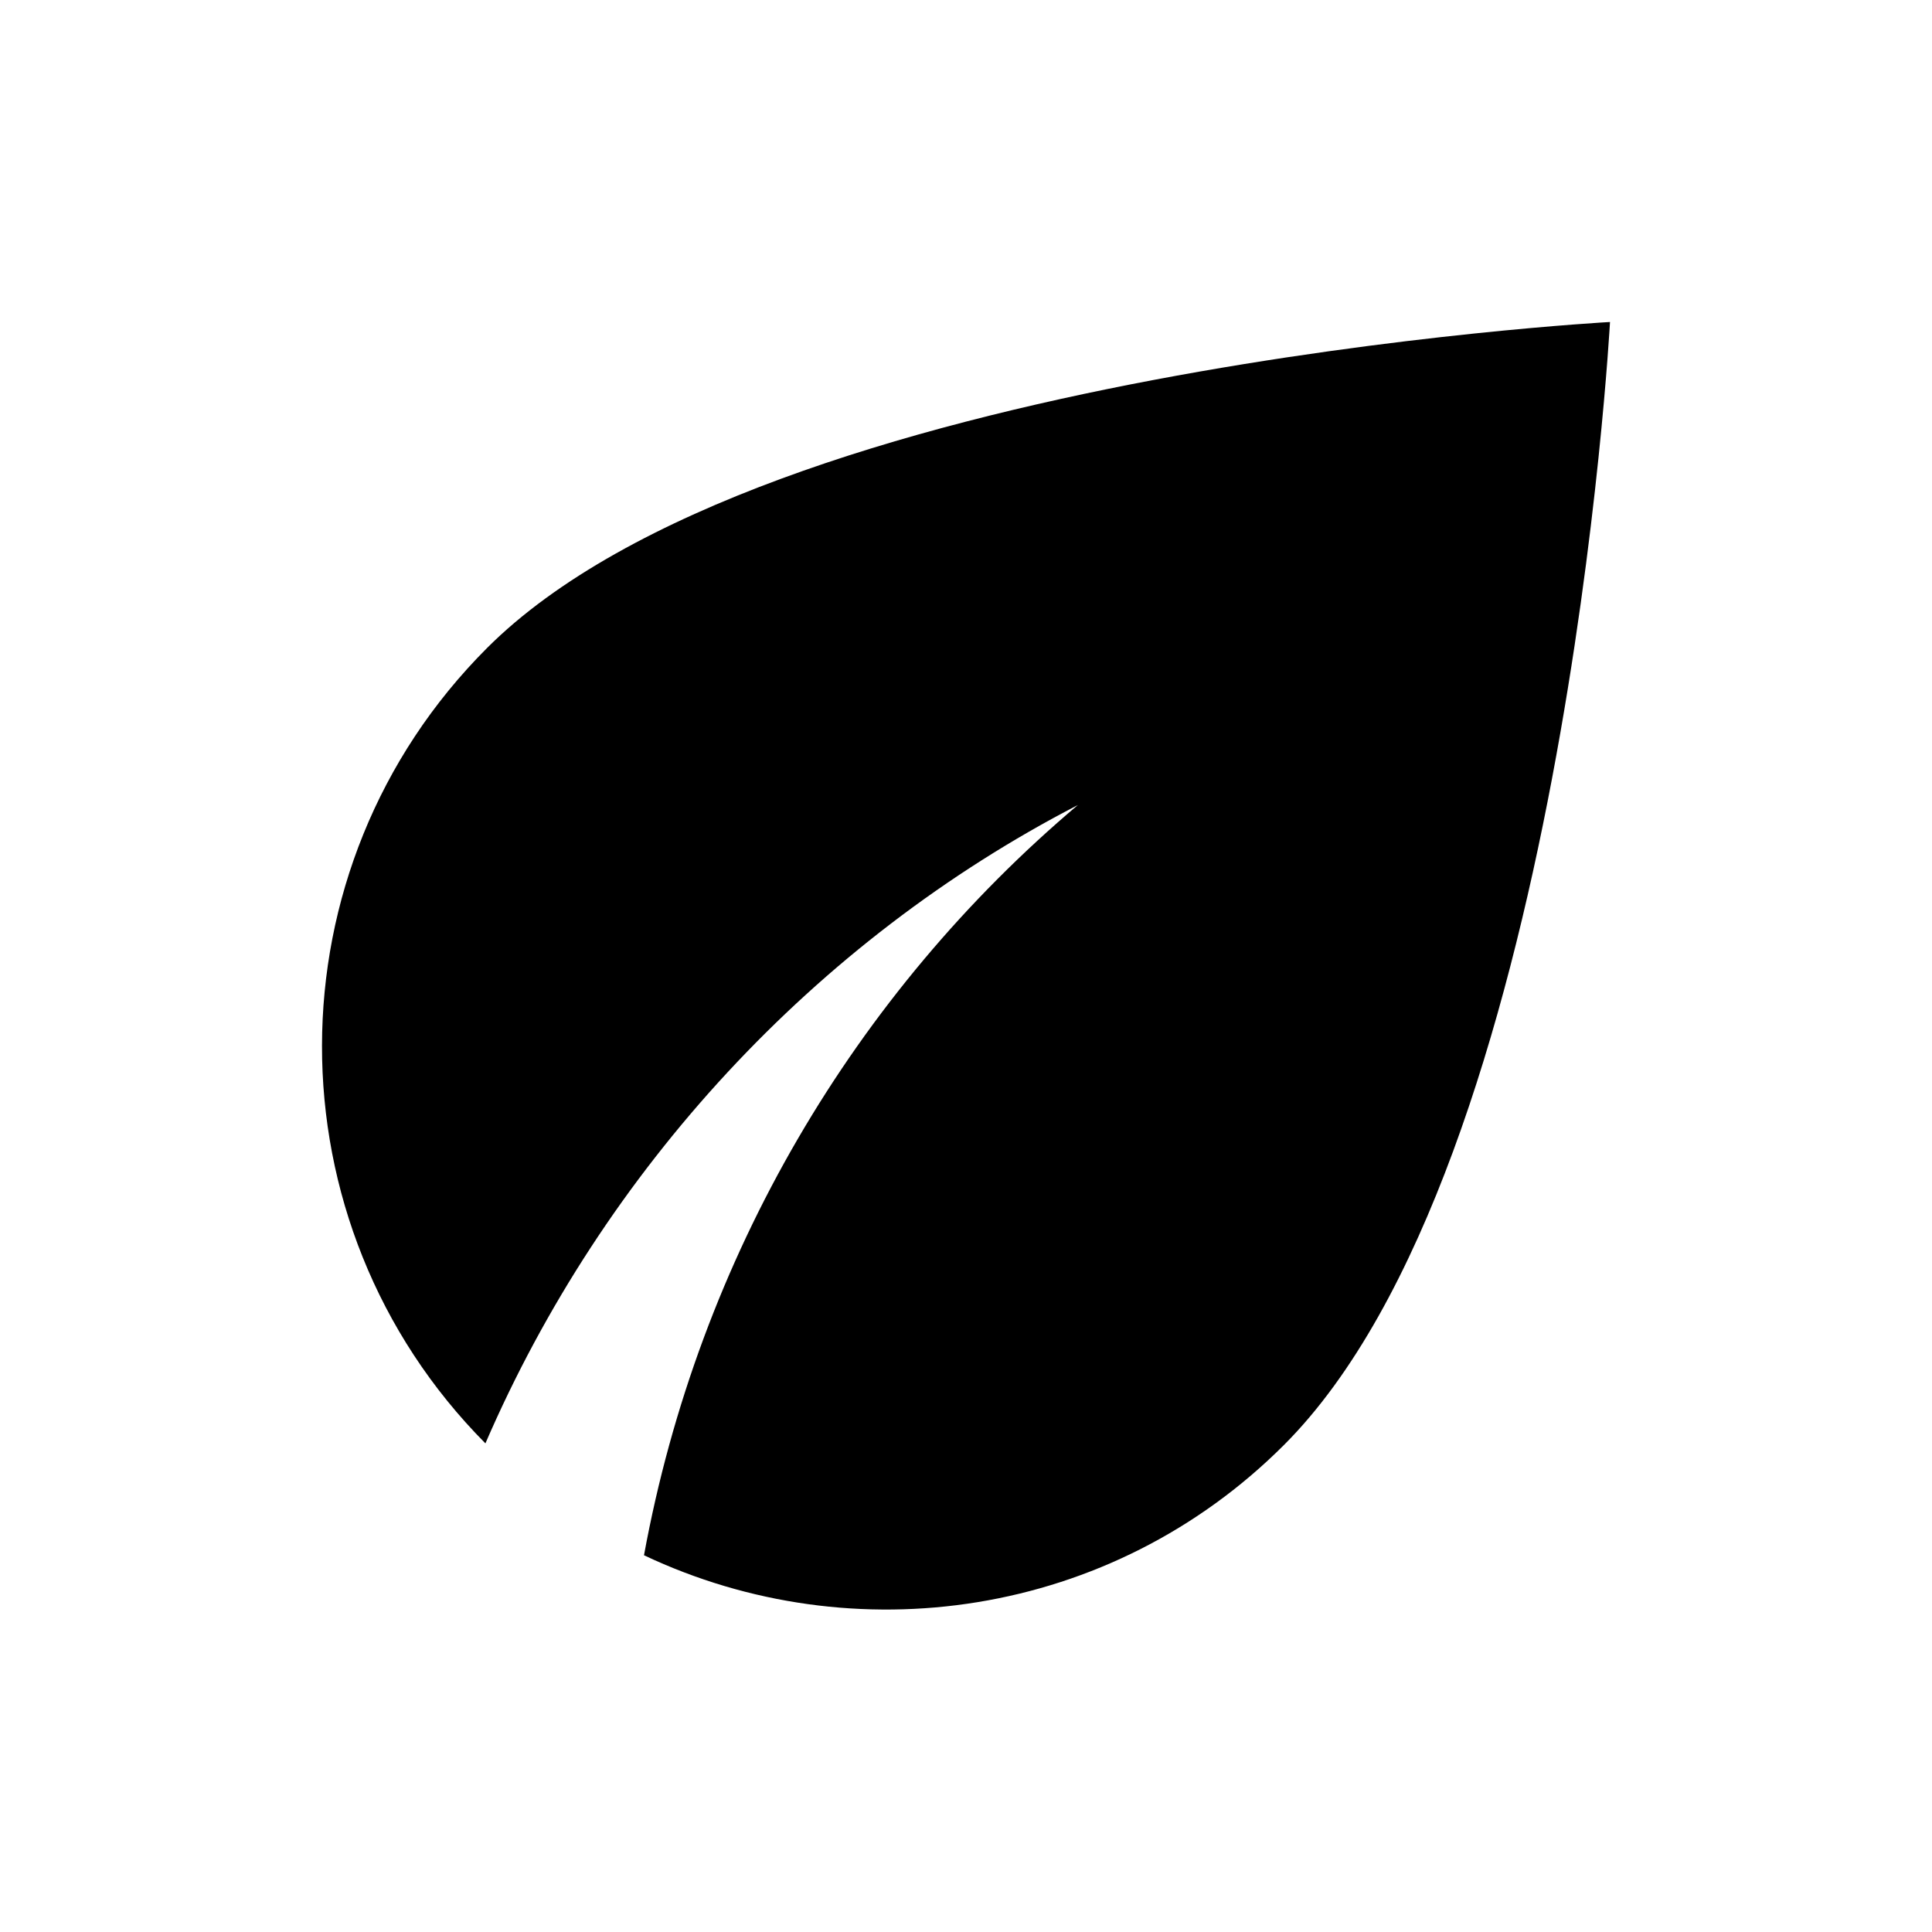
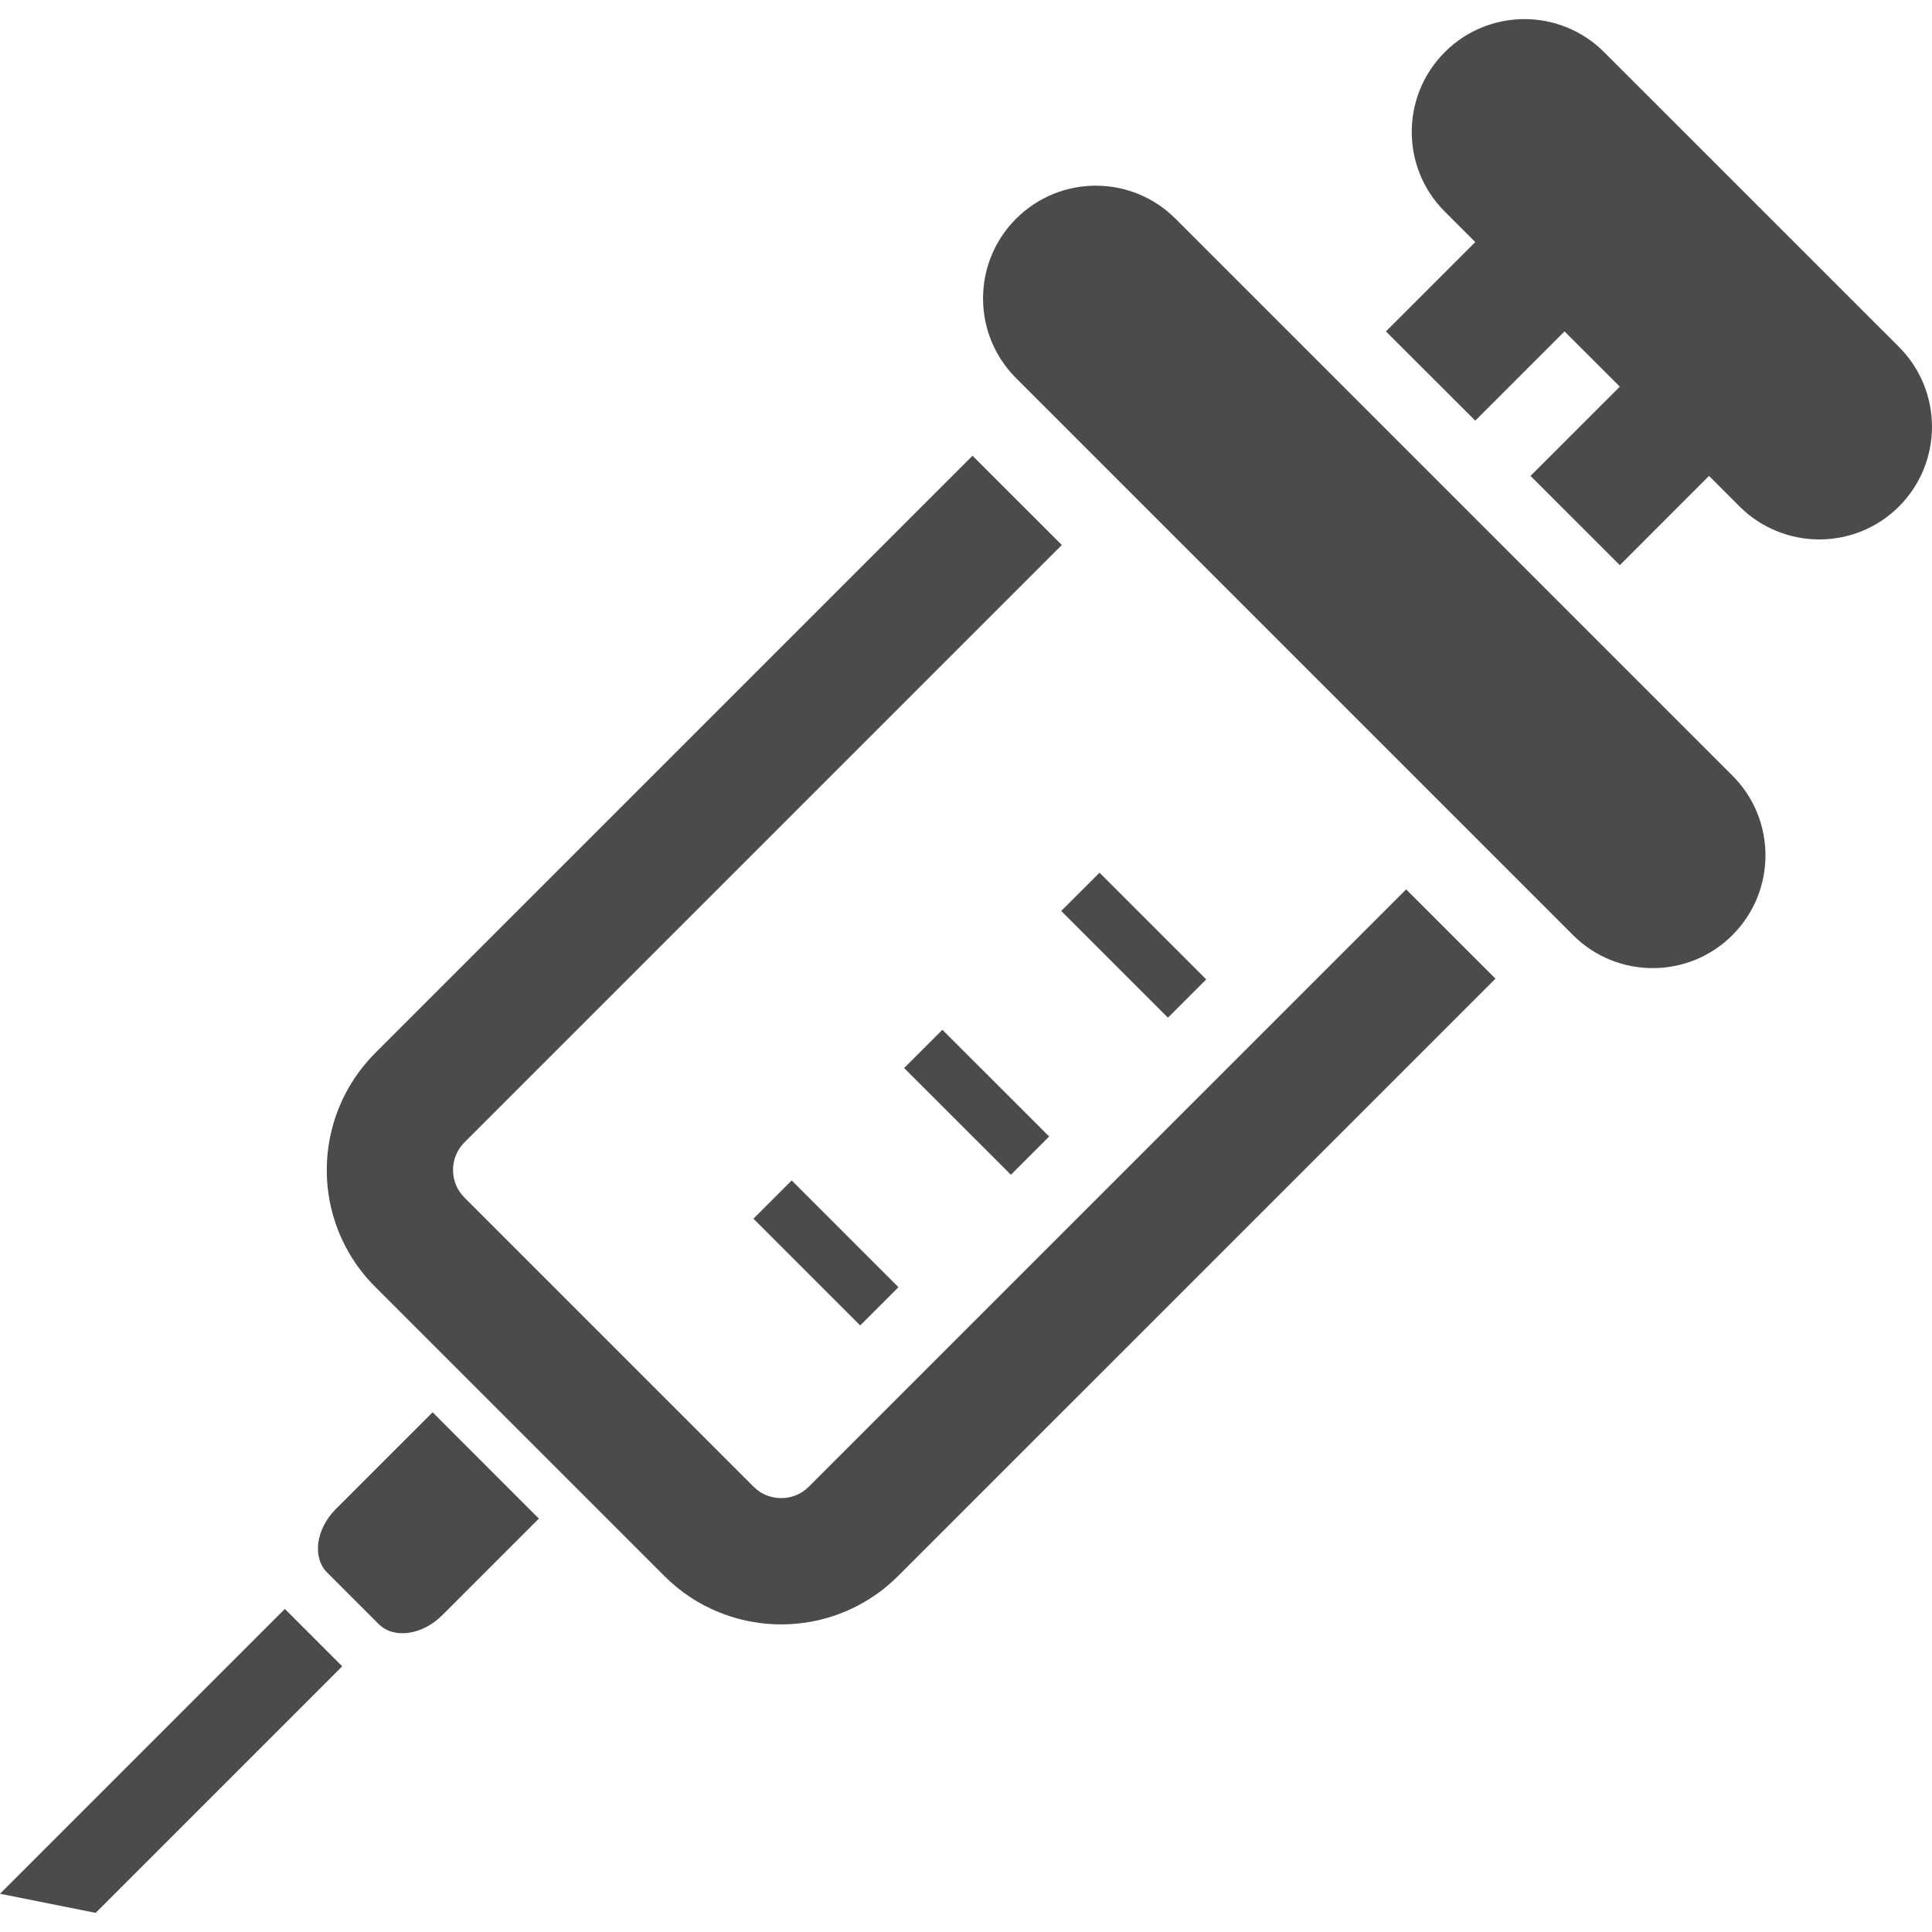
- <svg xmlns="http://www.w3.org/2000/svg" enable-background="new 0 0 24 24" viewBox="0 0 24 24" fill="black" width="36px" height="36px">
+ <svg xmlns="http://www.w3.org/2000/svg" version="1.1" id="_x32_" x="0px" y="0px" width="512px" height="512px" viewBox="0 0 512 512" style="width: 256px; height: 256px; opacity: 1;" xml:space="preserve">
+   <style type="text/css">
+ 
+ 	.st0{fill:#4B4B4B;}
+ 
+ </style>
  <g>
-     <rect fill="none" height="24" width="24" />
-   </g>
-   <g>
-     <g>
-       <path d="M6.05,8.05c-2.73,2.73-2.73,7.15-0.02,9.88c1.47-3.4,4.09-6.24,7.36-7.93c-2.77,2.34-4.71,5.61-5.39,9.32 c2.6,1.23,5.8,0.78,7.95-1.37C19.43,14.47,20,4,20,4S9.53,4.57,6.05,8.05z" />
-     </g>
+     <path class="st0" d="M214.348,393.979c-1.047,1.047-2.172,1.781-3.406,2.281c-1.859,0.75-3.938,0.953-5.906,0.563   c-1.984-0.391-3.781-1.281-5.344-2.844l-76.594-76.594c-1.047-1.047-1.781-2.188-2.281-3.422c-0.75-1.859-0.953-3.938-0.563-5.906   s1.297-3.781,2.844-5.328l158.297-158.297l-23.672-23.656L99.441,279.057c-4.25,4.25-7.484,9.219-9.625,14.516   c-3.219,7.938-4.016,16.563-2.422,24.844c1.594,8.266,5.656,16.266,12.047,22.625l76.594,76.594c4.234,4.25,9.219,7.5,14.5,9.625   c7.938,3.219,16.563,4.016,24.844,2.422s16.266-5.656,22.641-12.047l158.297-158.281l-23.672-23.656L214.348,393.979z" style="fill: rgb(75, 75, 75);" />
+     <path class="st0" d="M89.004,399.9c-5.281,5.297-6.313,12.828-2.313,16.828l13.656,13.656c4,4.016,11.531,2.969,16.828-2.313   l25.625-25.625l-28.156-28.172L89.004,399.9z" style="fill: rgb(75, 75, 75);" />
+     <polygon class="st0" points="0.004,501.869 25.348,506.932 90.691,441.588 75.488,426.385  " style="fill: rgb(75, 75, 75);" />
+     <path class="st0" d="M311.52,57.963c-11.656-11.672-30.578-11.672-42.25,0s-11.672,30.578,0,42.25l147.594,147.594   c11.672,11.672,30.594,11.672,42.25,0c11.672-11.672,11.672-30.594,0-42.25L311.52,57.963z" style="fill: rgb(75, 75, 75);" />
+     <path class="st0" d="M503.254,91.947l-78.141-78.125c-11.656-11.672-30.578-11.672-42.234,0c-11.672,11.672-11.672,30.594,0,42.25   l8.078,8.078l-23.672,23.672l23.672,23.656l23.656-23.656l14.656,14.641l-23.672,23.656l23.672,23.656l23.641-23.656l8.094,8.094   c11.672,11.656,30.594,11.656,42.25,0C514.91,122.541,514.91,103.619,503.254,91.947z" style="fill: rgb(75, 75, 75);" />
+     <rect x="280.451" y="243.316" transform="matrix(0.7071 0.7071 -0.7071 0.7071 265.1201 -139.0839)" class="st0" width="39.996" height="14.341" style="fill: rgb(75, 75, 75);" />
+     <polygon class="st0" points="267.895,311.322 278.035,301.182 249.738,272.9 239.598,283.041  " style="fill: rgb(75, 75, 75);" />
+     <rect x="211.708" y="312.032" transform="matrix(-0.7071 0.7071 -0.7071 -0.7071 608.4381 412.0587)" class="st0" width="14.341" height="40.018" style="fill: rgb(75, 75, 75);" />
  </g>
</svg>
